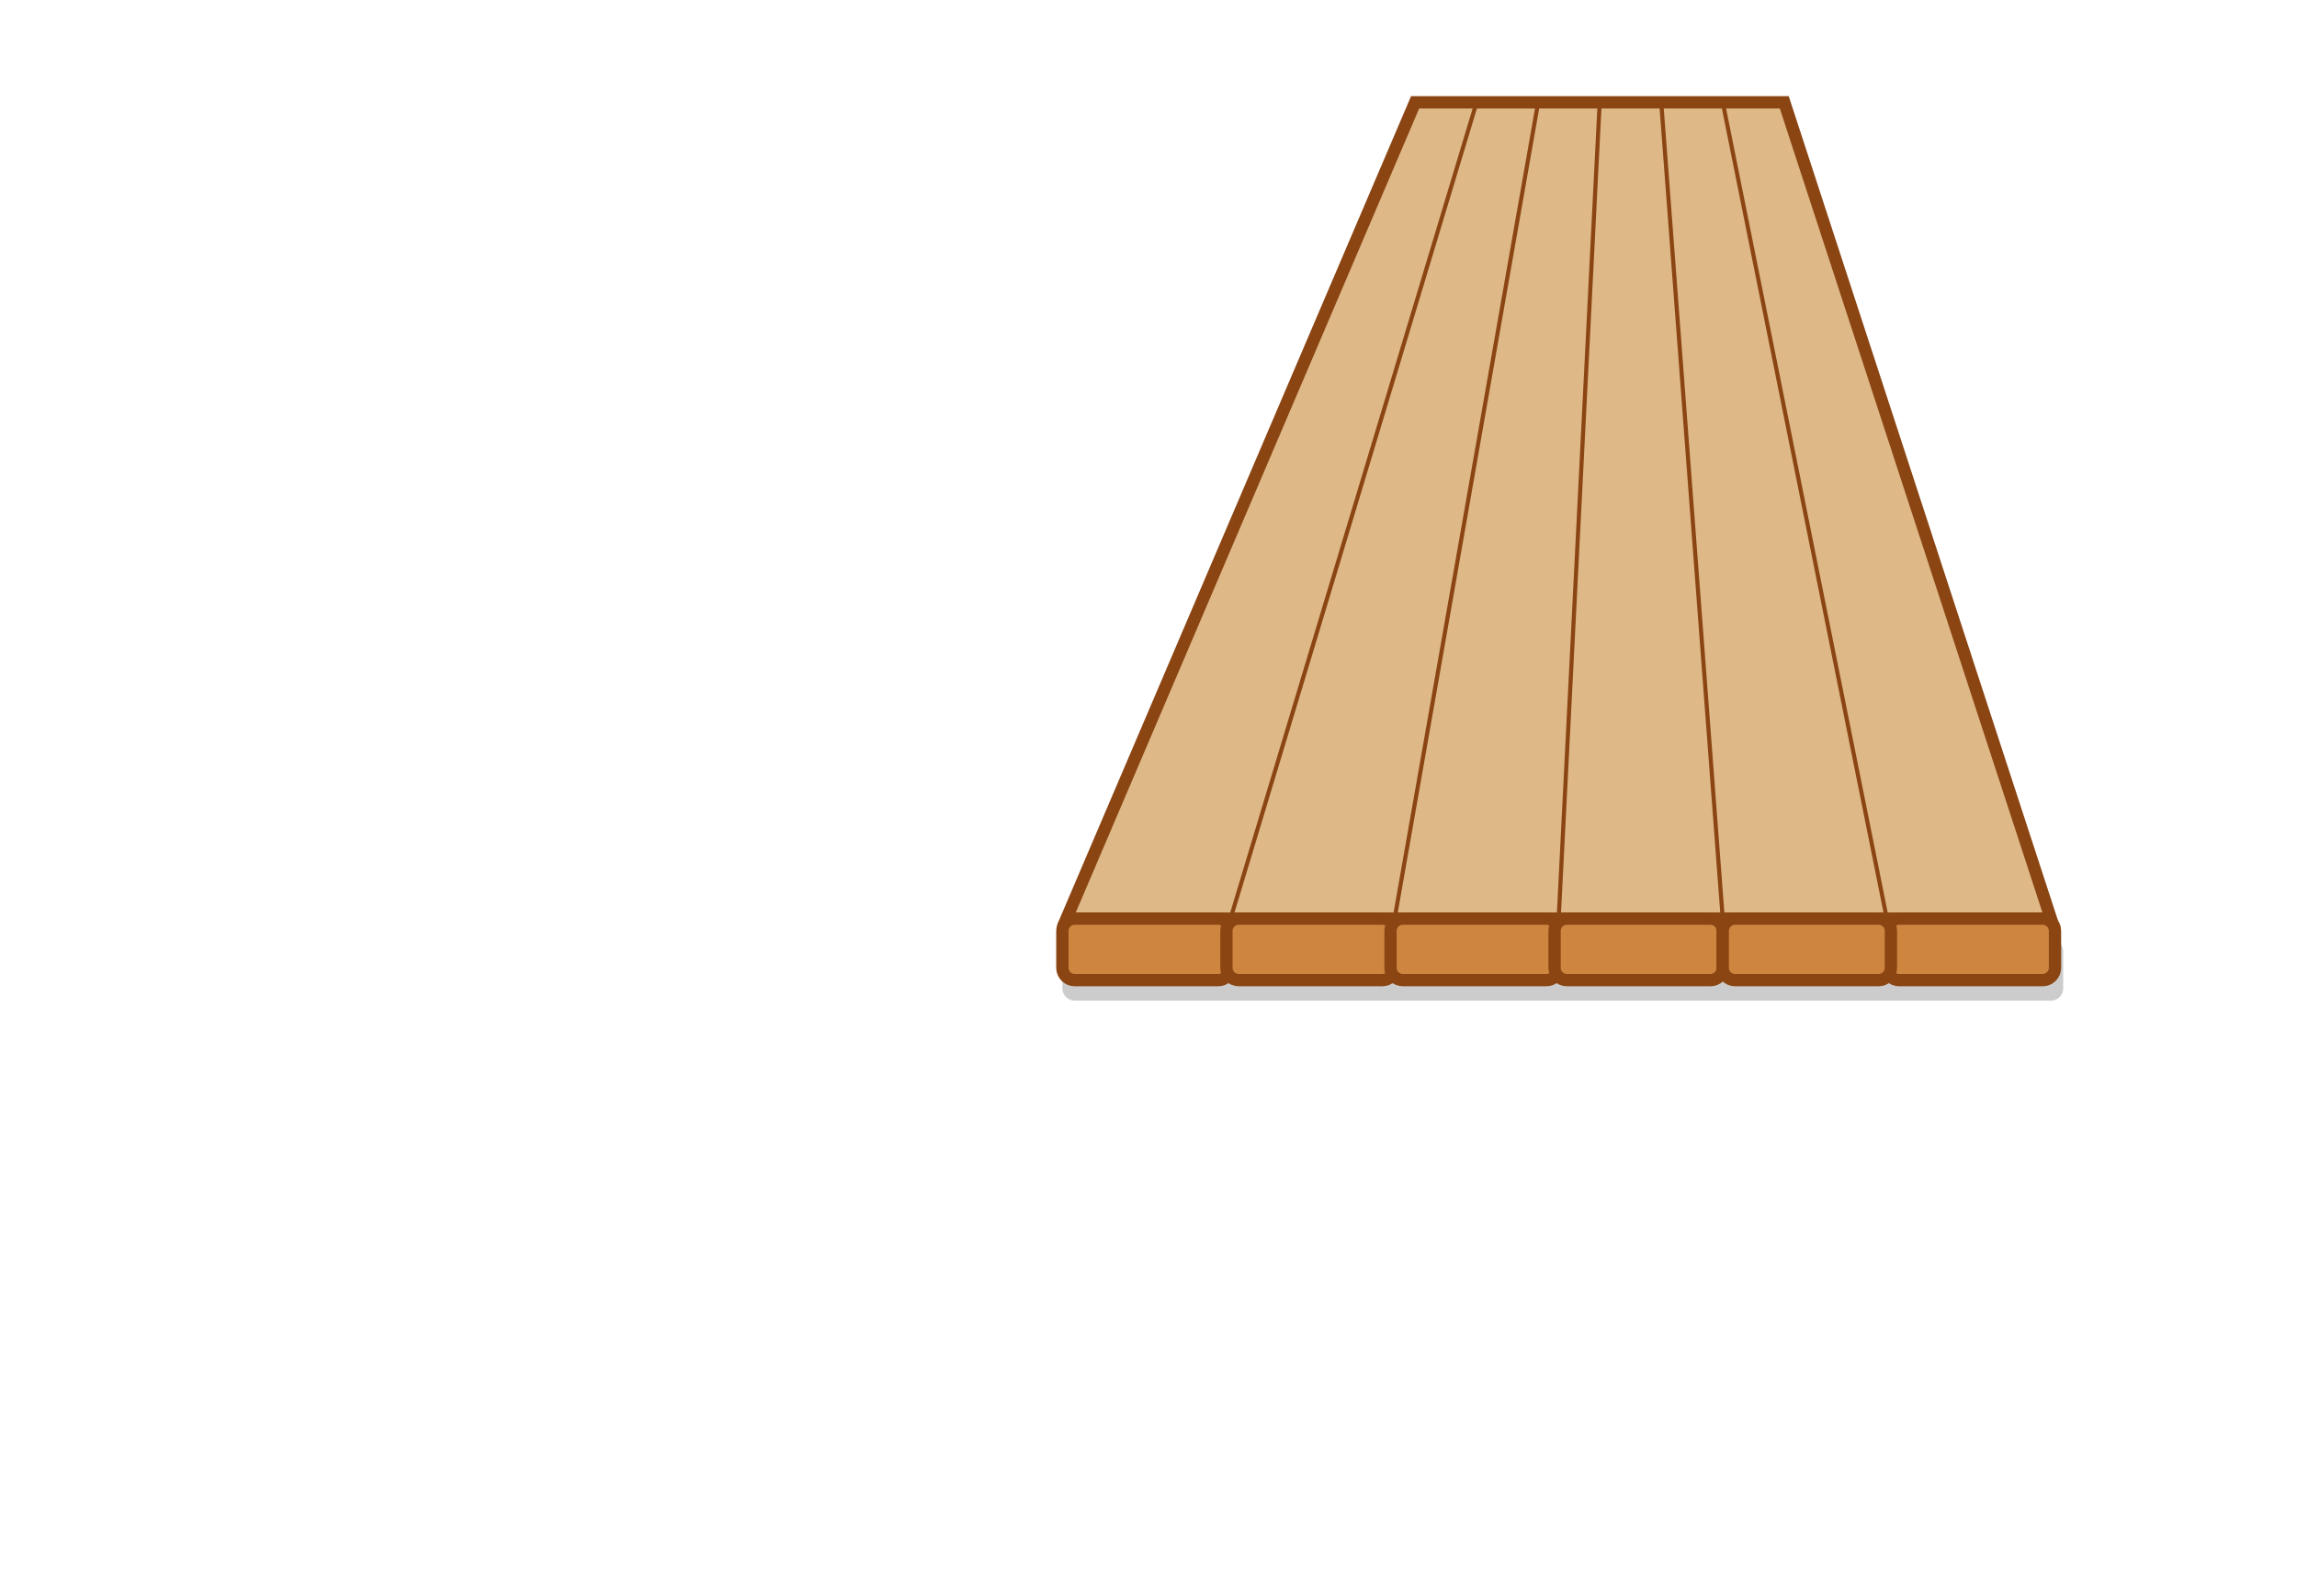
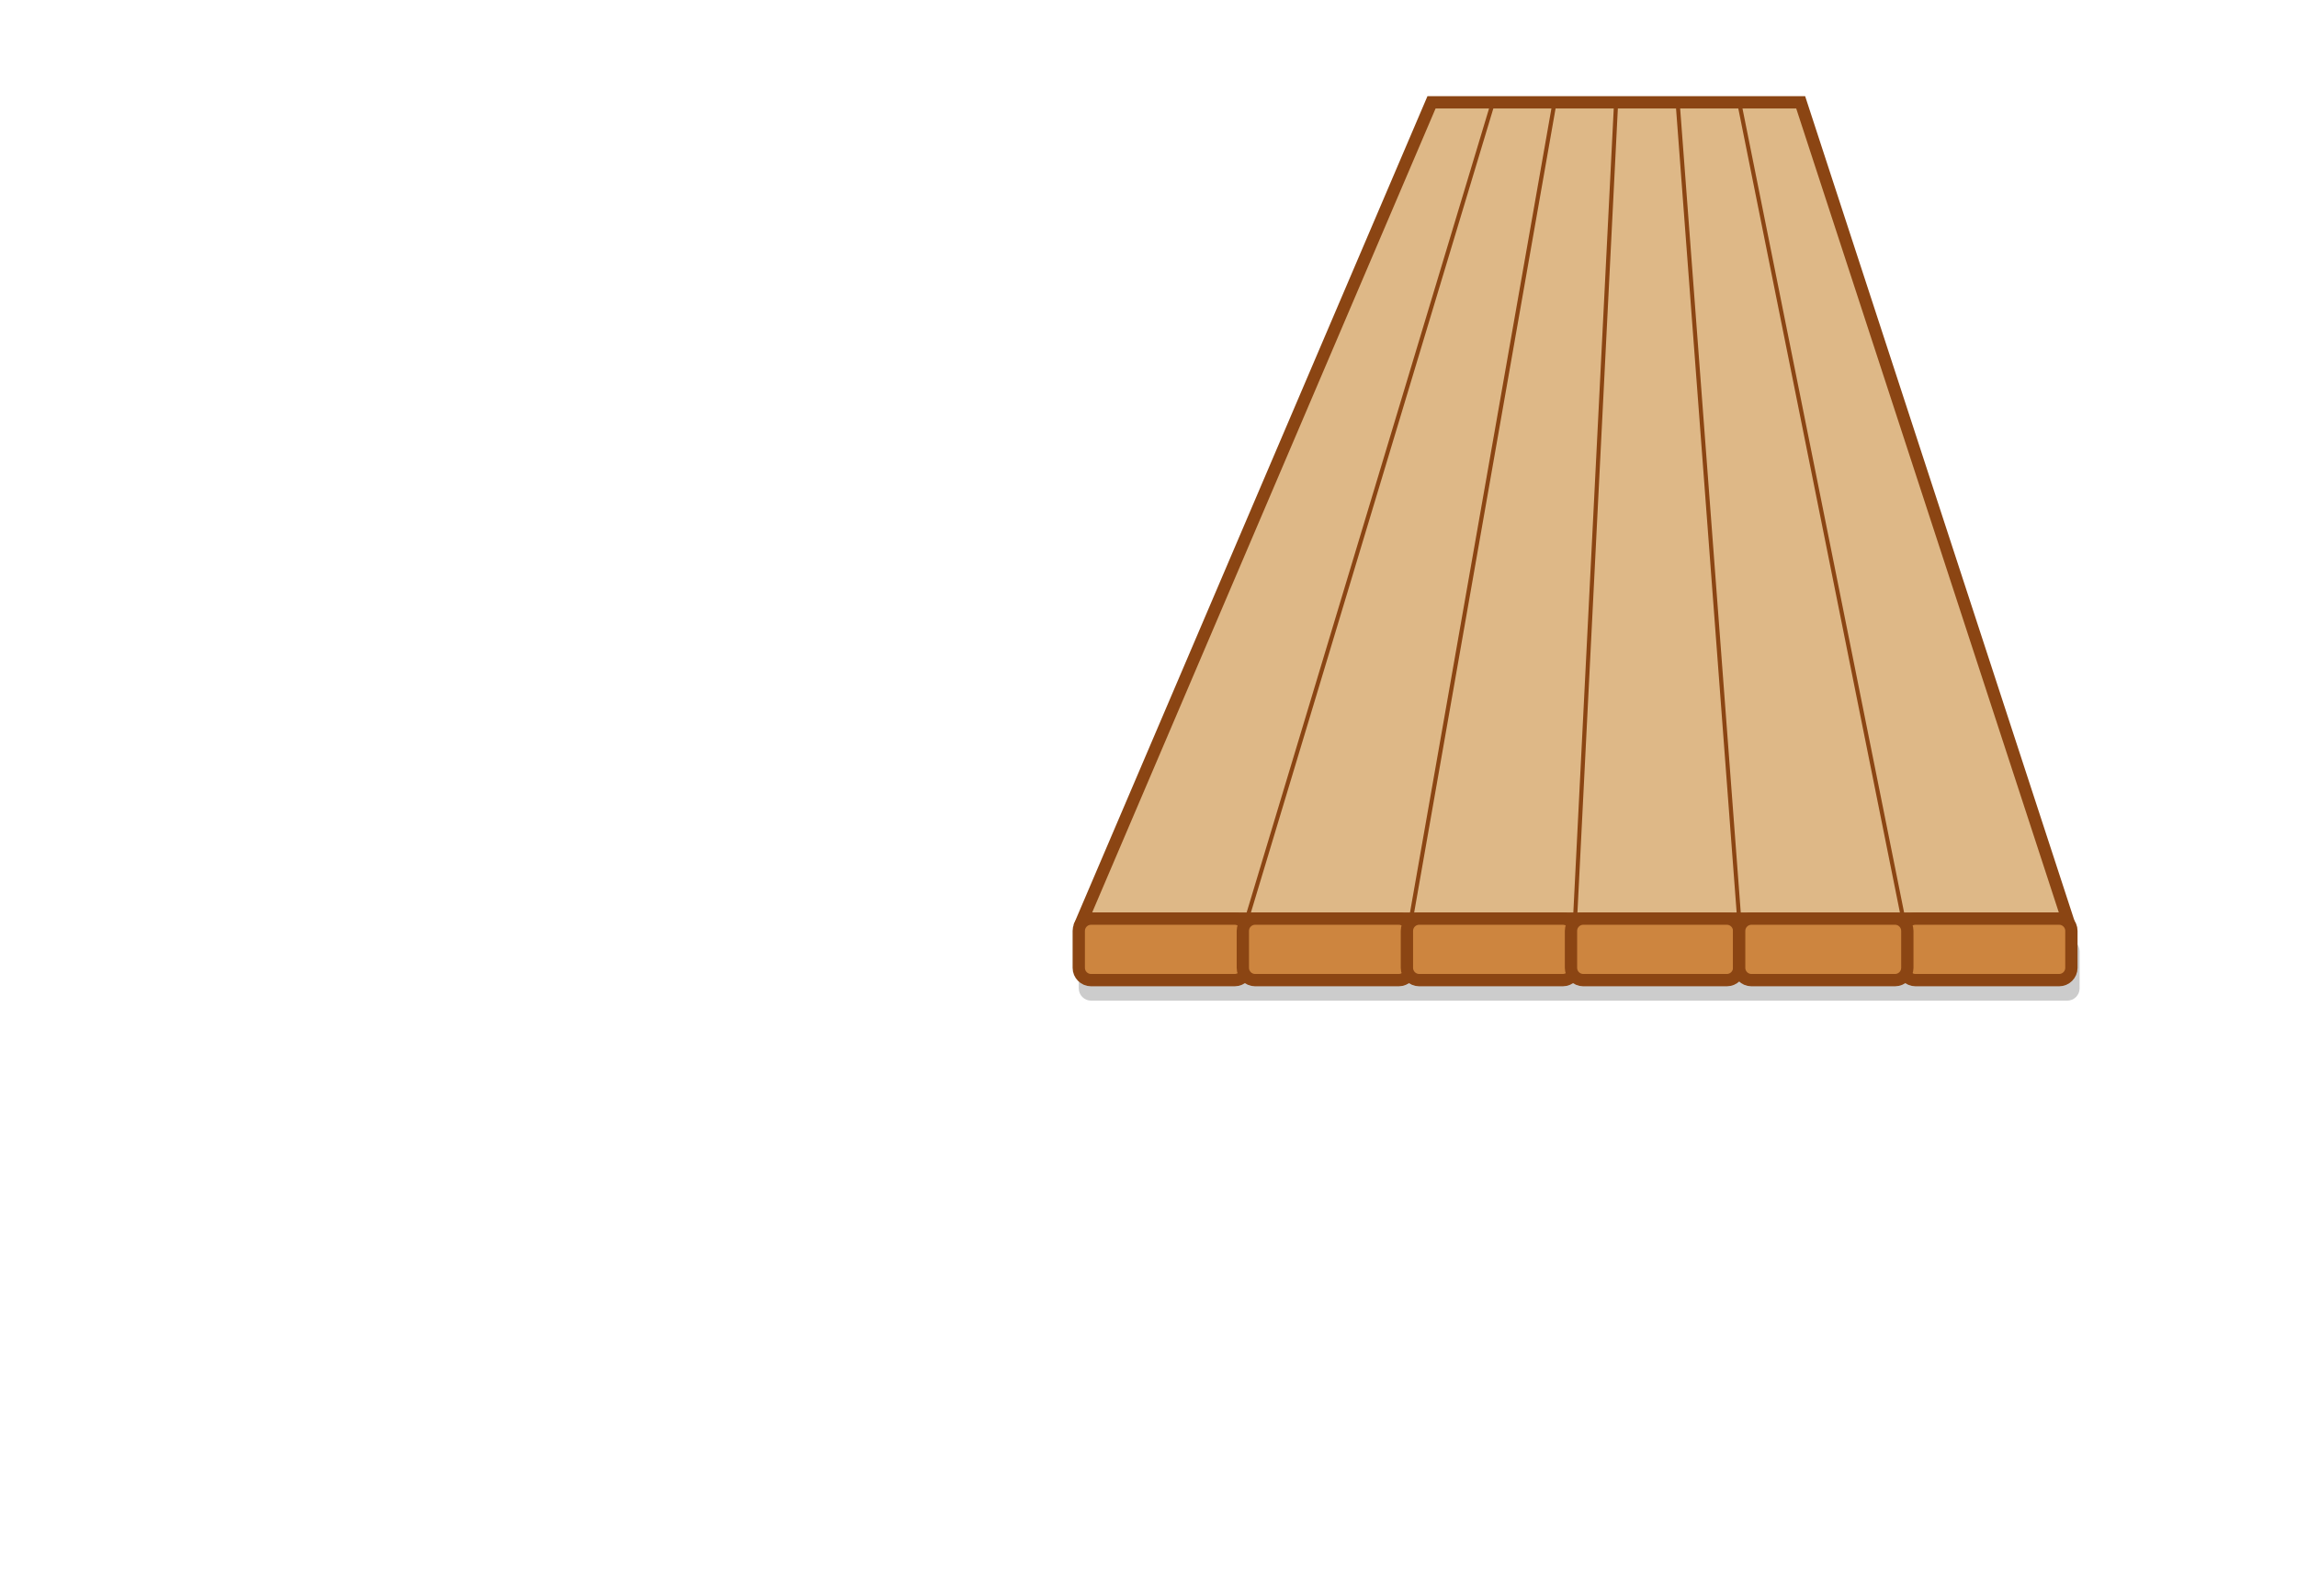
- <svg xmlns="http://www.w3.org/2000/svg" width="360" height="250" viewBox="-200 33 560 275">
+ <svg xmlns="http://www.w3.org/2000/svg" width="360" height="250" viewBox="-204 33 560 275">
  <polygon points="145,1 60,200 300,200 235,1 " style="stroke:saddlebrown;stroke-width:3;fill:burlywood;" />
  <polygon points="160,1 100,200 160,1 175,1 140,200 175,1 190,1 180,200 190,1 205,1 220,200 205,1 220,1 260,200 220,1" style="stroke:saddlebrown;fill:transparent;" />
  <rect width="244" height="15" x="59" y="205" rx="3" opacity=".2" />
  <rect width="41" height="15" x="260" y="200" rx="3" fill="peru" stroke="saddlebrown" stroke-width="3" />
  <rect width="41" height="15" x="59" y="200" rx="3" fill="peru" stroke="saddlebrown" stroke-width="3" />
  <rect width="41" height="15" x="99" y="200" rx="3" fill="peru" stroke="saddlebrown" stroke-width="3" />
  <rect width="41" height="15" x="139" y="200" rx="3" fill="peru" stroke="saddlebrown" stroke-width="3" />
  <rect width="41" height="15" x="179" y="200" rx="3" fill="peru" stroke="saddlebrown" stroke-width="3" />
  <rect width="41" height="15" x="220" y="200" rx="3" fill="peru" stroke="saddlebrown" stroke-width="3" />
</svg>
